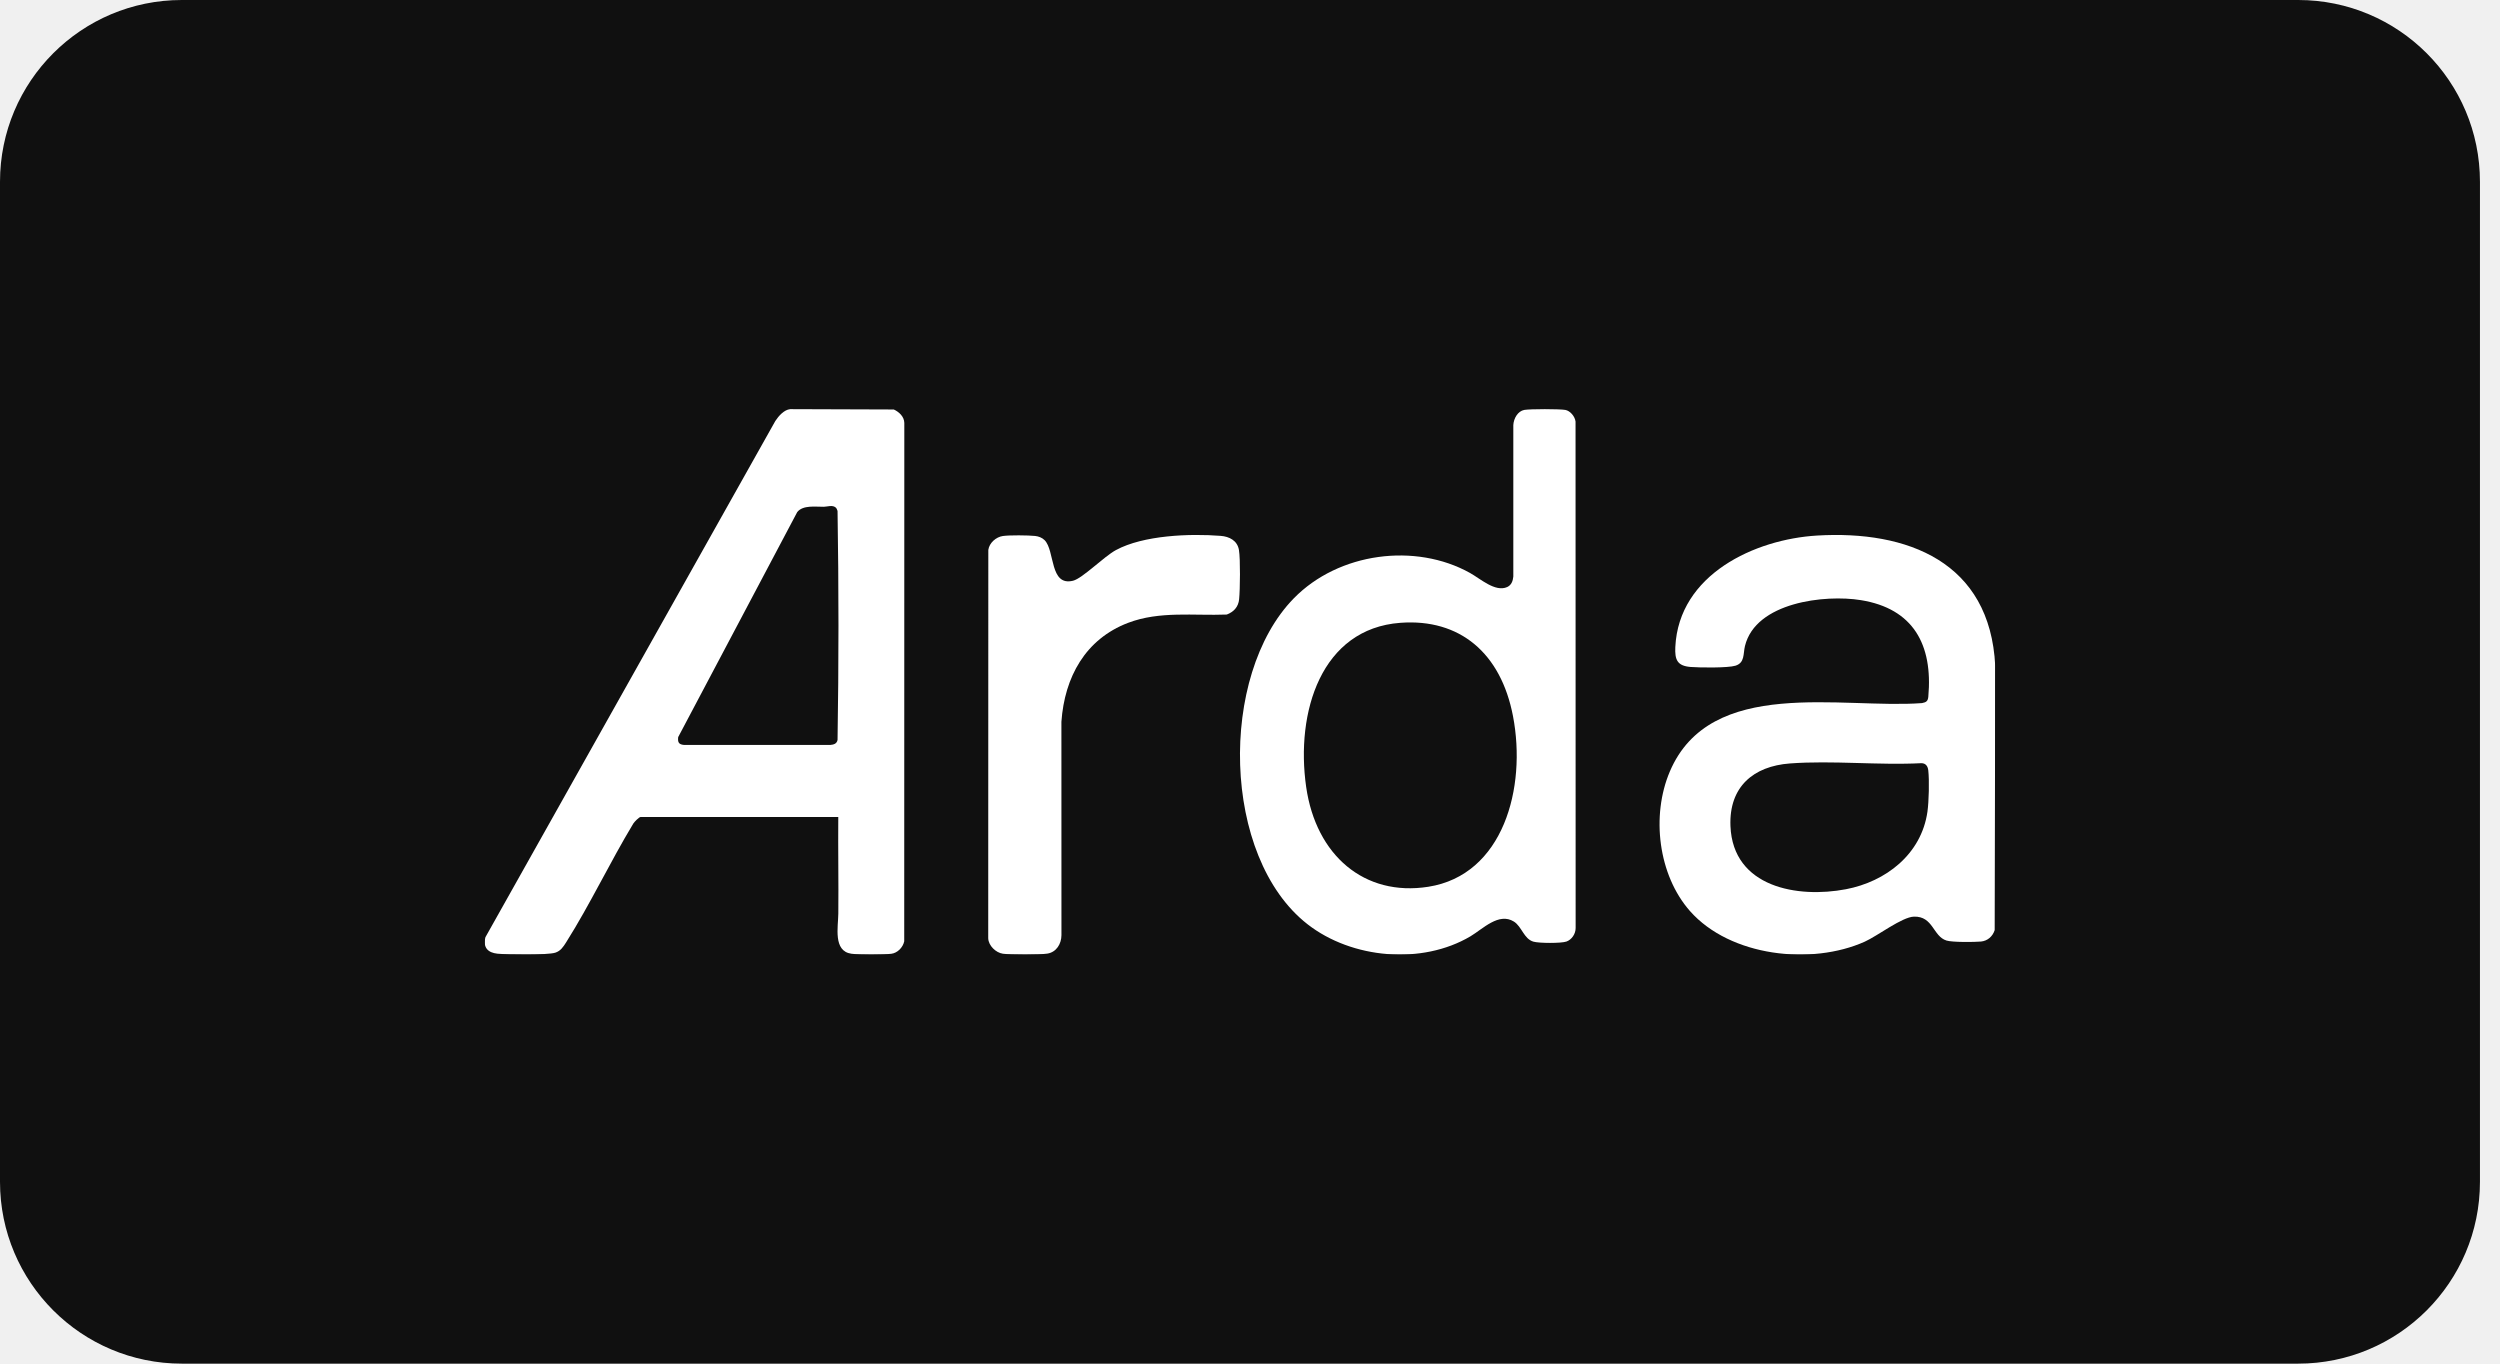
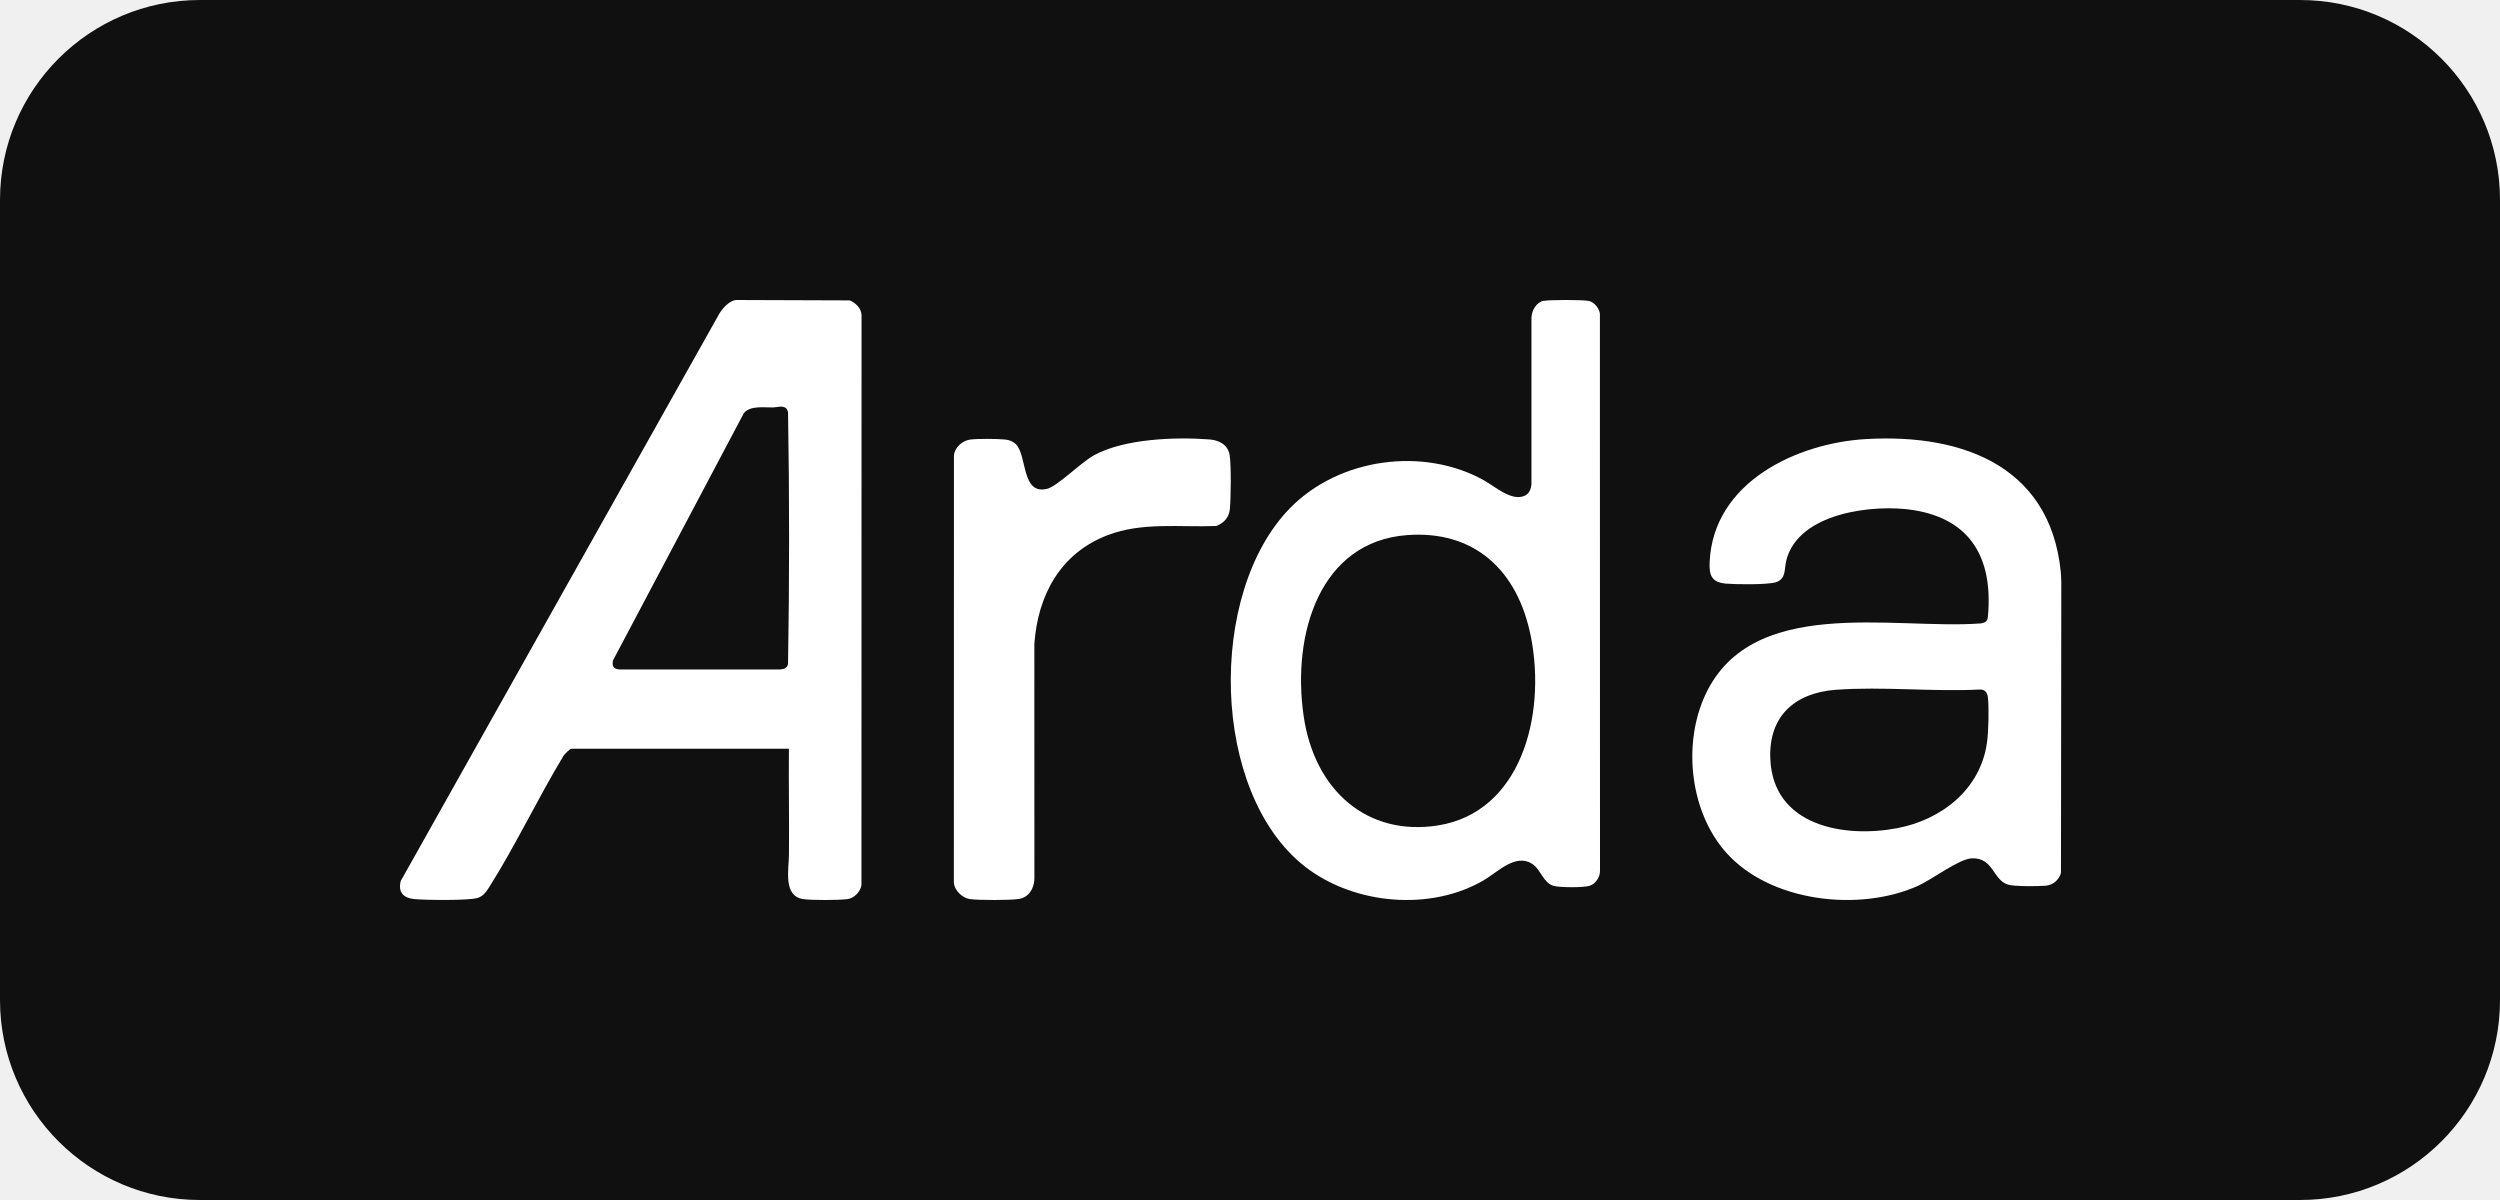
- <svg xmlns="http://www.w3.org/2000/svg" width="55" height="30" viewBox="0 0 55 30" fill="none">
-   <rect width="54.559" height="30" rx="4" fill="#101010" />
-   <mask id="mask0_1138_104" style="mask-type:luminance" maskUnits="userSpaceOnUse" x="10" y="9" width="34" height="12">
-     <path d="M43.895 9H10.664V21H43.895V9Z" fill="white" />
+ <svg xmlns="http://www.w3.org/2000/svg" width="50" height="24" viewBox="0 0 50 24" fill="none">
+   <rect width="50" height="24" rx="4" fill="#101010" />
+   <mask id="mask0_1138_104" style="mask-type:luminance" maskUnits="userSpaceOnUse" x="8" y="6" width="34" height="12">
+     <path d="M41.231 6H8V18H41.231V6Z" fill="white" />
  </mask>
  <g mask="url(#mask0_1138_104)">
-     <path d="M18.442 17.974H14.093C14.06 17.974 13.955 18.082 13.933 18.118C13.422 18.964 12.979 19.902 12.454 20.733C12.391 20.833 12.332 20.922 12.216 20.959C12.041 21.014 11.158 21.003 10.943 20.981C10.738 20.959 10.621 20.85 10.679 20.619L17.057 9.262C17.13 9.15 17.25 9.016 17.384 9L19.663 9.008C19.776 9.061 19.892 9.162 19.895 9.305L19.893 20.709C19.864 20.847 19.741 20.967 19.609 20.983C19.427 21.005 18.909 21.007 18.73 20.982C18.325 20.925 18.44 20.391 18.443 20.1C18.45 19.392 18.436 18.682 18.442 17.974ZM18.391 11.17C18.317 11.101 18.204 11.148 18.126 11.149C17.944 11.152 17.668 11.105 17.539 11.266L14.92 16.216C14.906 16.338 14.938 16.378 15.05 16.389H18.265C18.34 16.382 18.407 16.366 18.426 16.28C18.453 14.605 18.453 12.916 18.426 11.241C18.42 11.222 18.404 11.182 18.391 11.17Z" fill="white" />
-     <path d="M22.981 11.883C23.212 12.115 23.089 12.904 23.607 12.776C23.816 12.724 24.284 12.246 24.55 12.102C25.155 11.774 26.176 11.736 26.855 11.789C27.046 11.804 27.223 11.893 27.257 12.101C27.29 12.301 27.282 12.967 27.261 13.182C27.245 13.351 27.143 13.462 26.989 13.52C26.26 13.549 25.514 13.437 24.817 13.703C23.88 14.061 23.421 14.893 23.351 15.879L23.352 20.573C23.351 20.765 23.241 20.947 23.044 20.979C22.872 21.007 22.239 21.006 22.064 20.982C21.909 20.96 21.747 20.805 21.741 20.643L21.743 12.098C21.764 11.944 21.913 11.813 22.064 11.792C22.213 11.771 22.615 11.775 22.771 11.791C22.849 11.799 22.925 11.828 22.981 11.883Z" fill="white" />
-     <path d="M33.534 9.018C33.668 8.994 34.303 8.994 34.437 9.018C34.543 9.038 34.648 9.159 34.662 9.275L34.664 20.416C34.664 20.549 34.576 20.673 34.462 20.714C34.345 20.755 33.859 20.752 33.737 20.717C33.525 20.657 33.48 20.384 33.306 20.275C32.975 20.067 32.626 20.434 32.35 20.599C31.285 21.23 29.745 21.098 28.764 20.332C26.874 18.857 26.805 14.858 28.464 13.163C29.453 12.152 31.14 11.936 32.34 12.605C32.566 12.73 32.895 13.033 33.158 12.915C33.248 12.874 33.284 12.785 33.293 12.684V9.353C33.3 9.204 33.393 9.045 33.534 9.018ZM30.807 13.702C29.068 13.831 28.499 15.663 28.736 17.315C28.952 18.817 30.015 19.73 31.422 19.509C33.075 19.249 33.588 17.33 33.286 15.755C33.02 14.369 32.118 13.604 30.807 13.702Z" fill="white" />
-     <path d="M39.976 11.782C41.958 11.664 43.782 12.357 43.895 14.648L43.883 20.462C43.839 20.602 43.725 20.701 43.58 20.714C43.434 20.727 42.952 20.732 42.823 20.692C42.524 20.6 42.533 20.154 42.107 20.166C41.844 20.174 41.308 20.589 41.026 20.716C39.855 21.243 38.065 21.046 37.18 20.044C36.48 19.25 36.323 17.946 36.736 16.974C37.629 14.873 40.524 15.602 42.285 15.468C42.378 15.45 42.414 15.425 42.423 15.327C42.526 14.18 42.091 13.389 40.939 13.203C40.151 13.075 38.625 13.247 38.389 14.213C38.347 14.386 38.389 14.579 38.181 14.645C38.015 14.697 37.385 14.689 37.189 14.673C36.899 14.648 36.844 14.515 36.857 14.235C36.933 12.635 38.61 11.863 39.976 11.782ZM39.378 16.796C38.576 16.856 38.036 17.308 38.07 18.173C38.124 19.527 39.555 19.765 40.611 19.563C41.482 19.397 42.27 18.799 42.404 17.856C42.435 17.634 42.447 17.17 42.422 16.948C42.412 16.856 42.366 16.79 42.269 16.79C41.323 16.839 40.316 16.726 39.378 16.796Z" fill="white" />
+     <path d="M15.778 14.975H11.429C11.396 14.975 11.291 15.082 11.269 15.118C10.758 15.964 10.315 16.902 9.79 17.733C9.727 17.833 9.668 17.922 9.552 17.959C9.377 18.014 8.493 18.003 8.279 17.981C8.074 17.959 7.957 17.85 8.015 17.619L14.393 6.262C14.466 6.15 14.586 6.016 14.72 6L16.999 6.008C17.112 6.061 17.227 6.162 17.231 6.305L17.229 17.709C17.2 17.847 17.077 17.967 16.945 17.983C16.762 18.005 16.244 18.007 16.065 17.982C15.66 17.925 15.776 17.391 15.779 17.1C15.786 16.392 15.772 15.682 15.778 14.975ZM15.727 8.17C15.653 8.101 15.539 8.148 15.462 8.149C15.28 8.152 15.003 8.105 14.875 8.266L12.256 13.216C12.242 13.338 12.274 13.378 12.386 13.389H15.601C15.676 13.382 15.742 13.366 15.761 13.28C15.789 11.605 15.789 9.916 15.761 8.241C15.756 8.222 15.739 8.182 15.727 8.17Z" fill="white" />
+     <path d="M20.317 8.883C20.548 9.115 20.424 9.904 20.943 9.776C21.152 9.724 21.62 9.246 21.886 9.102C22.491 8.774 23.511 8.736 24.191 8.789C24.382 8.804 24.558 8.893 24.593 9.101C24.626 9.301 24.618 9.967 24.597 10.182C24.58 10.351 24.478 10.462 24.325 10.52C23.596 10.549 22.85 10.437 22.153 10.703C21.215 11.061 20.757 11.893 20.687 12.879L20.688 17.573C20.686 17.765 20.577 17.947 20.38 17.979C20.207 18.007 19.575 18.006 19.399 17.982C19.245 17.96 19.082 17.805 19.077 17.643L19.079 9.098C19.1 8.944 19.249 8.813 19.399 8.792C19.549 8.771 19.951 8.775 20.107 8.791C20.185 8.799 20.261 8.828 20.317 8.883Z" fill="white" />
+     <path d="M30.87 6.018C31.003 5.994 31.639 5.994 31.772 6.018C31.879 6.038 31.983 6.159 31.998 6.275L32 17.416C32 17.549 31.912 17.673 31.797 17.714C31.681 17.755 31.195 17.752 31.072 17.717C30.861 17.657 30.815 17.384 30.641 17.275C30.31 17.067 29.961 17.434 29.685 17.599C28.621 18.23 27.081 18.098 26.1 17.332C24.21 15.857 24.141 11.858 25.8 10.163C26.789 9.152 28.475 8.936 29.676 9.605C29.901 9.73 30.231 10.033 30.494 9.915C30.583 9.874 30.62 9.785 30.629 9.684V6.353C30.635 6.204 30.729 6.045 30.87 6.018ZM28.143 10.702C26.404 10.831 25.835 12.663 26.072 14.315C26.288 15.817 27.351 16.73 28.757 16.509C30.41 16.249 30.924 14.33 30.622 12.755C30.355 11.369 29.454 10.604 28.143 10.702Z" fill="white" />
+     <path d="M37.312 8.782C39.294 8.664 41.118 9.356 41.231 11.648L41.219 17.462C41.175 17.602 41.061 17.701 40.915 17.714C40.769 17.727 40.287 17.732 40.159 17.692C39.859 17.6 39.869 17.154 39.443 17.166C39.18 17.174 38.644 17.589 38.361 17.716C37.191 18.243 35.401 18.046 34.516 17.044C33.816 16.25 33.659 14.946 34.072 13.974C34.965 11.873 37.859 12.602 39.621 12.468C39.714 12.45 39.75 12.425 39.759 12.327C39.862 11.18 39.427 10.389 38.275 10.203C37.487 10.075 35.961 10.247 35.725 11.213C35.683 11.386 35.725 11.579 35.517 11.645C35.35 11.697 34.72 11.689 34.525 11.673C34.235 11.648 34.18 11.515 34.193 11.235C34.269 9.635 35.945 8.863 37.312 8.782ZM36.713 13.796C35.912 13.856 35.371 14.309 35.406 15.173C35.459 16.527 36.891 16.765 37.947 16.563C38.818 16.397 39.606 15.799 39.739 14.856C39.771 14.634 39.782 14.17 39.758 13.948C39.748 13.856 39.702 13.79 39.605 13.79C38.658 13.839 37.652 13.726 36.713 13.796Z" fill="white" />
  </g>
</svg>
